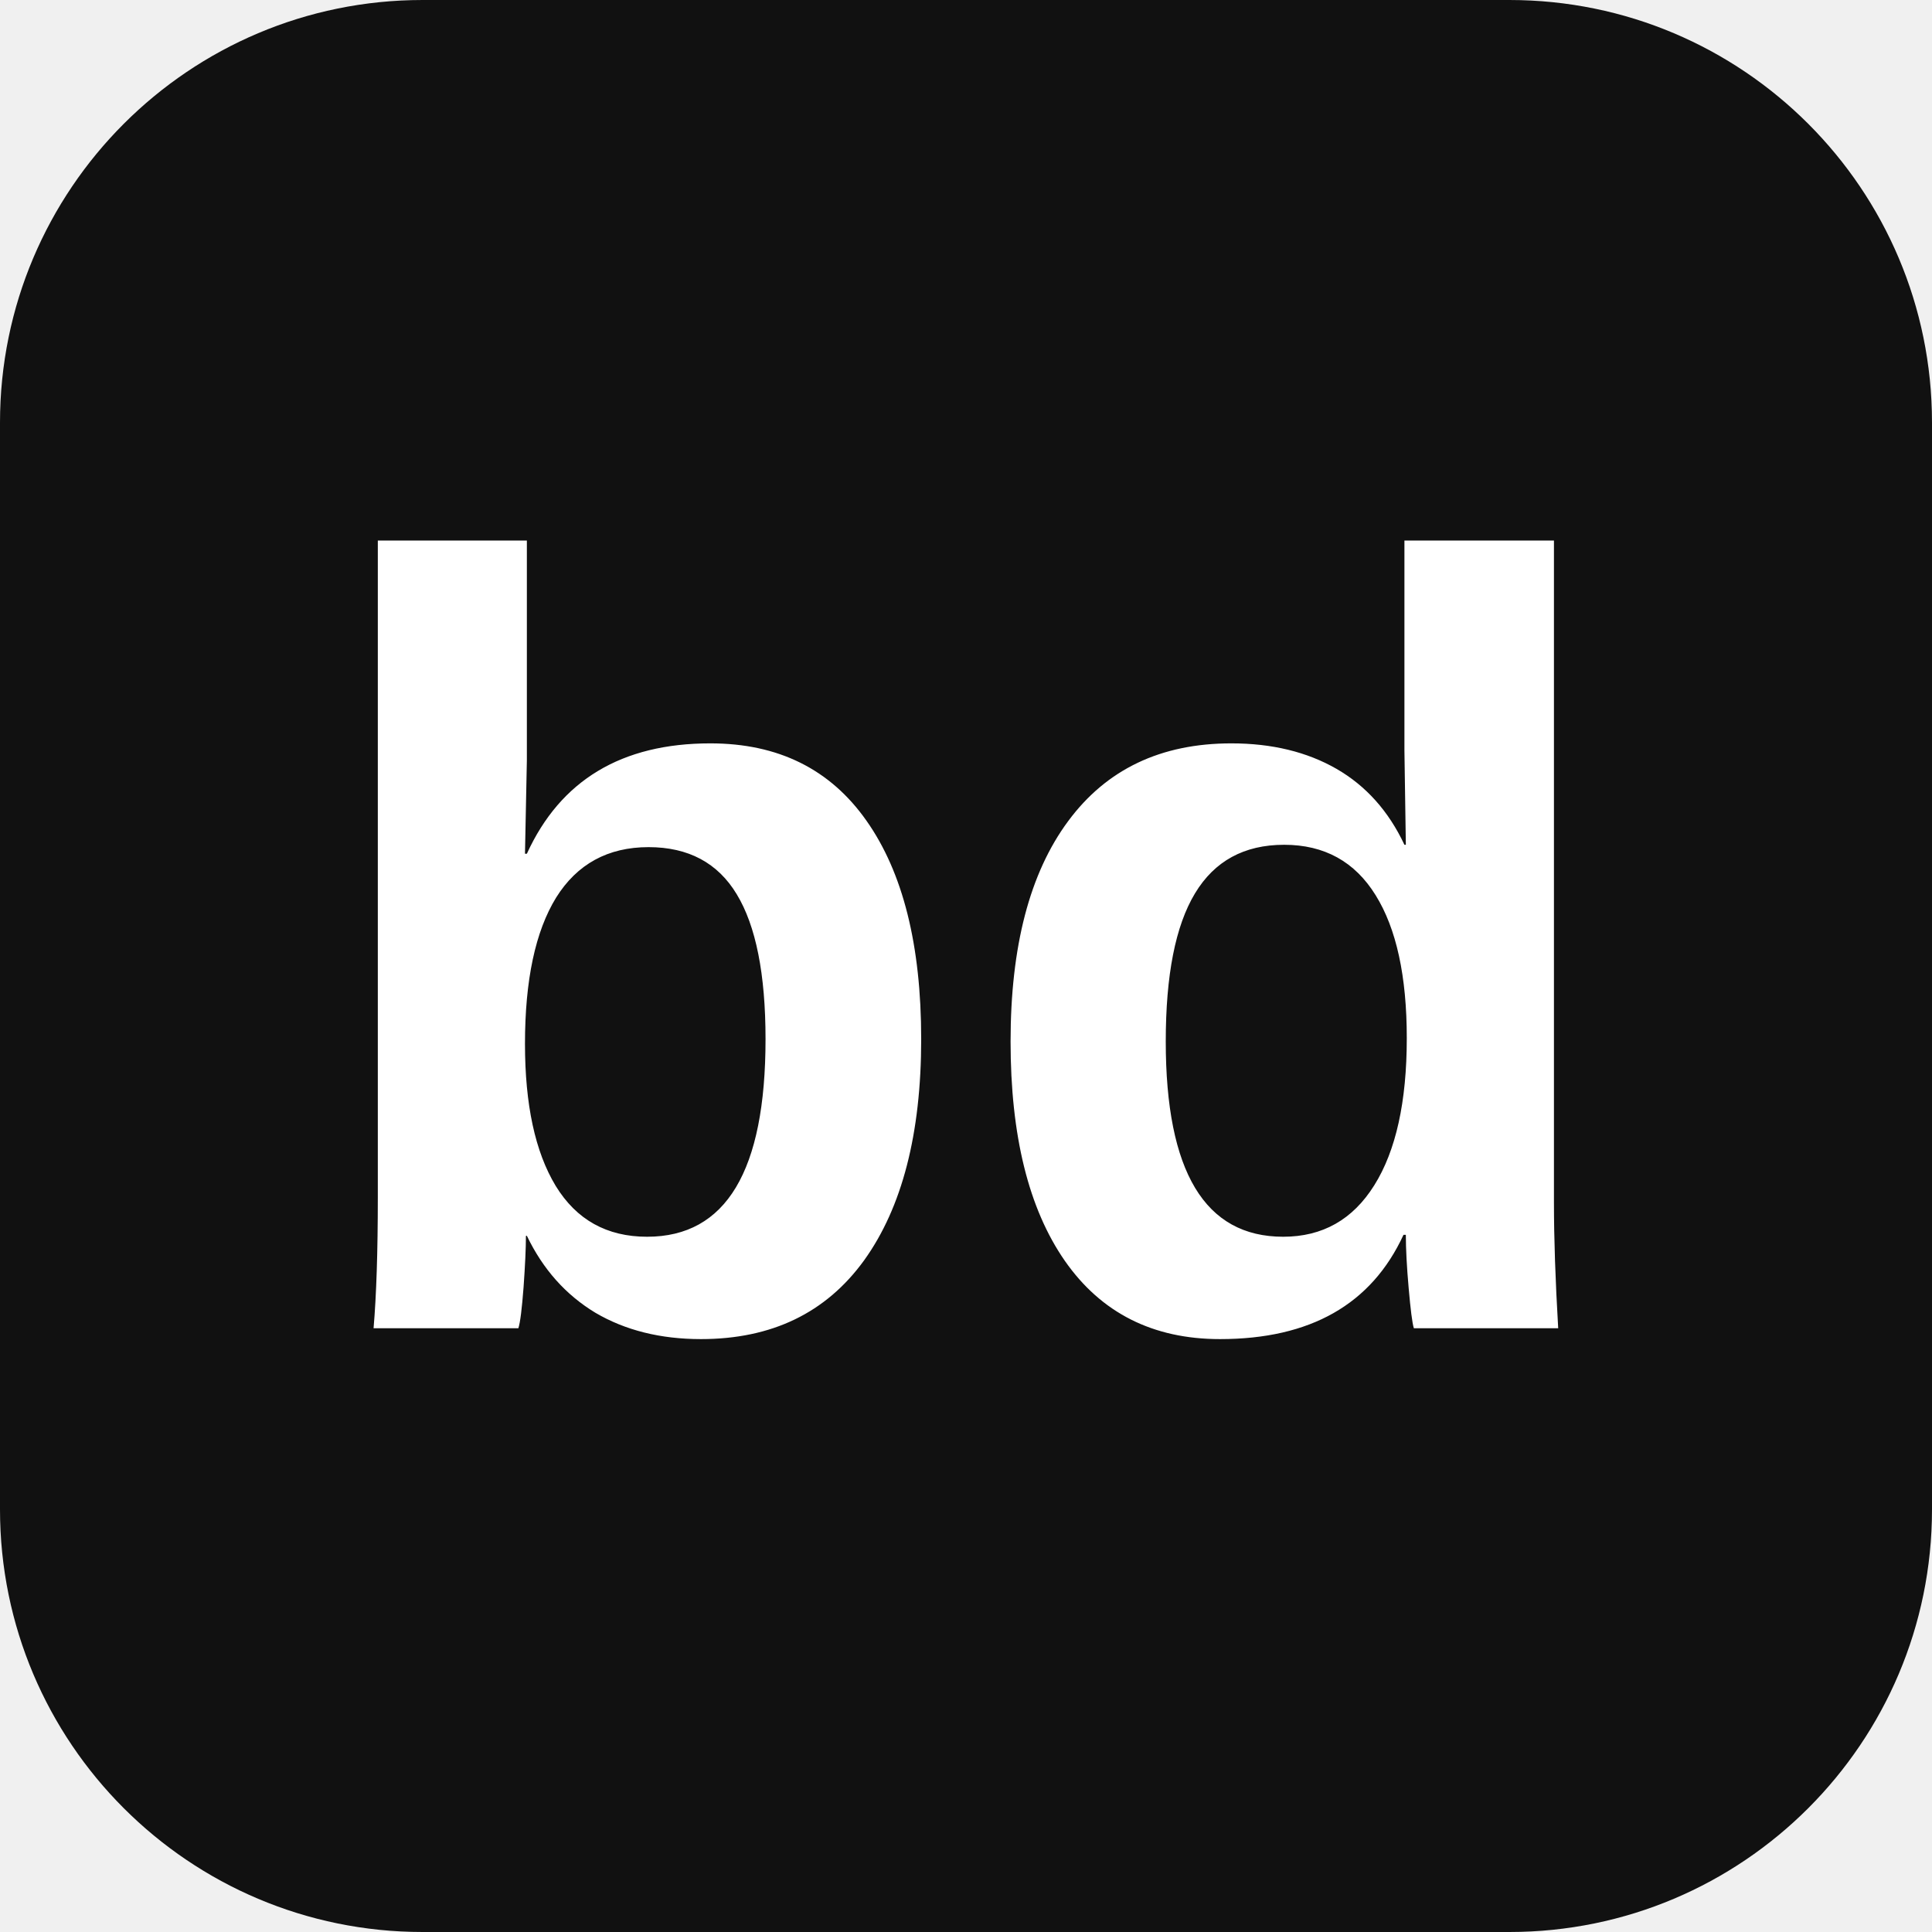
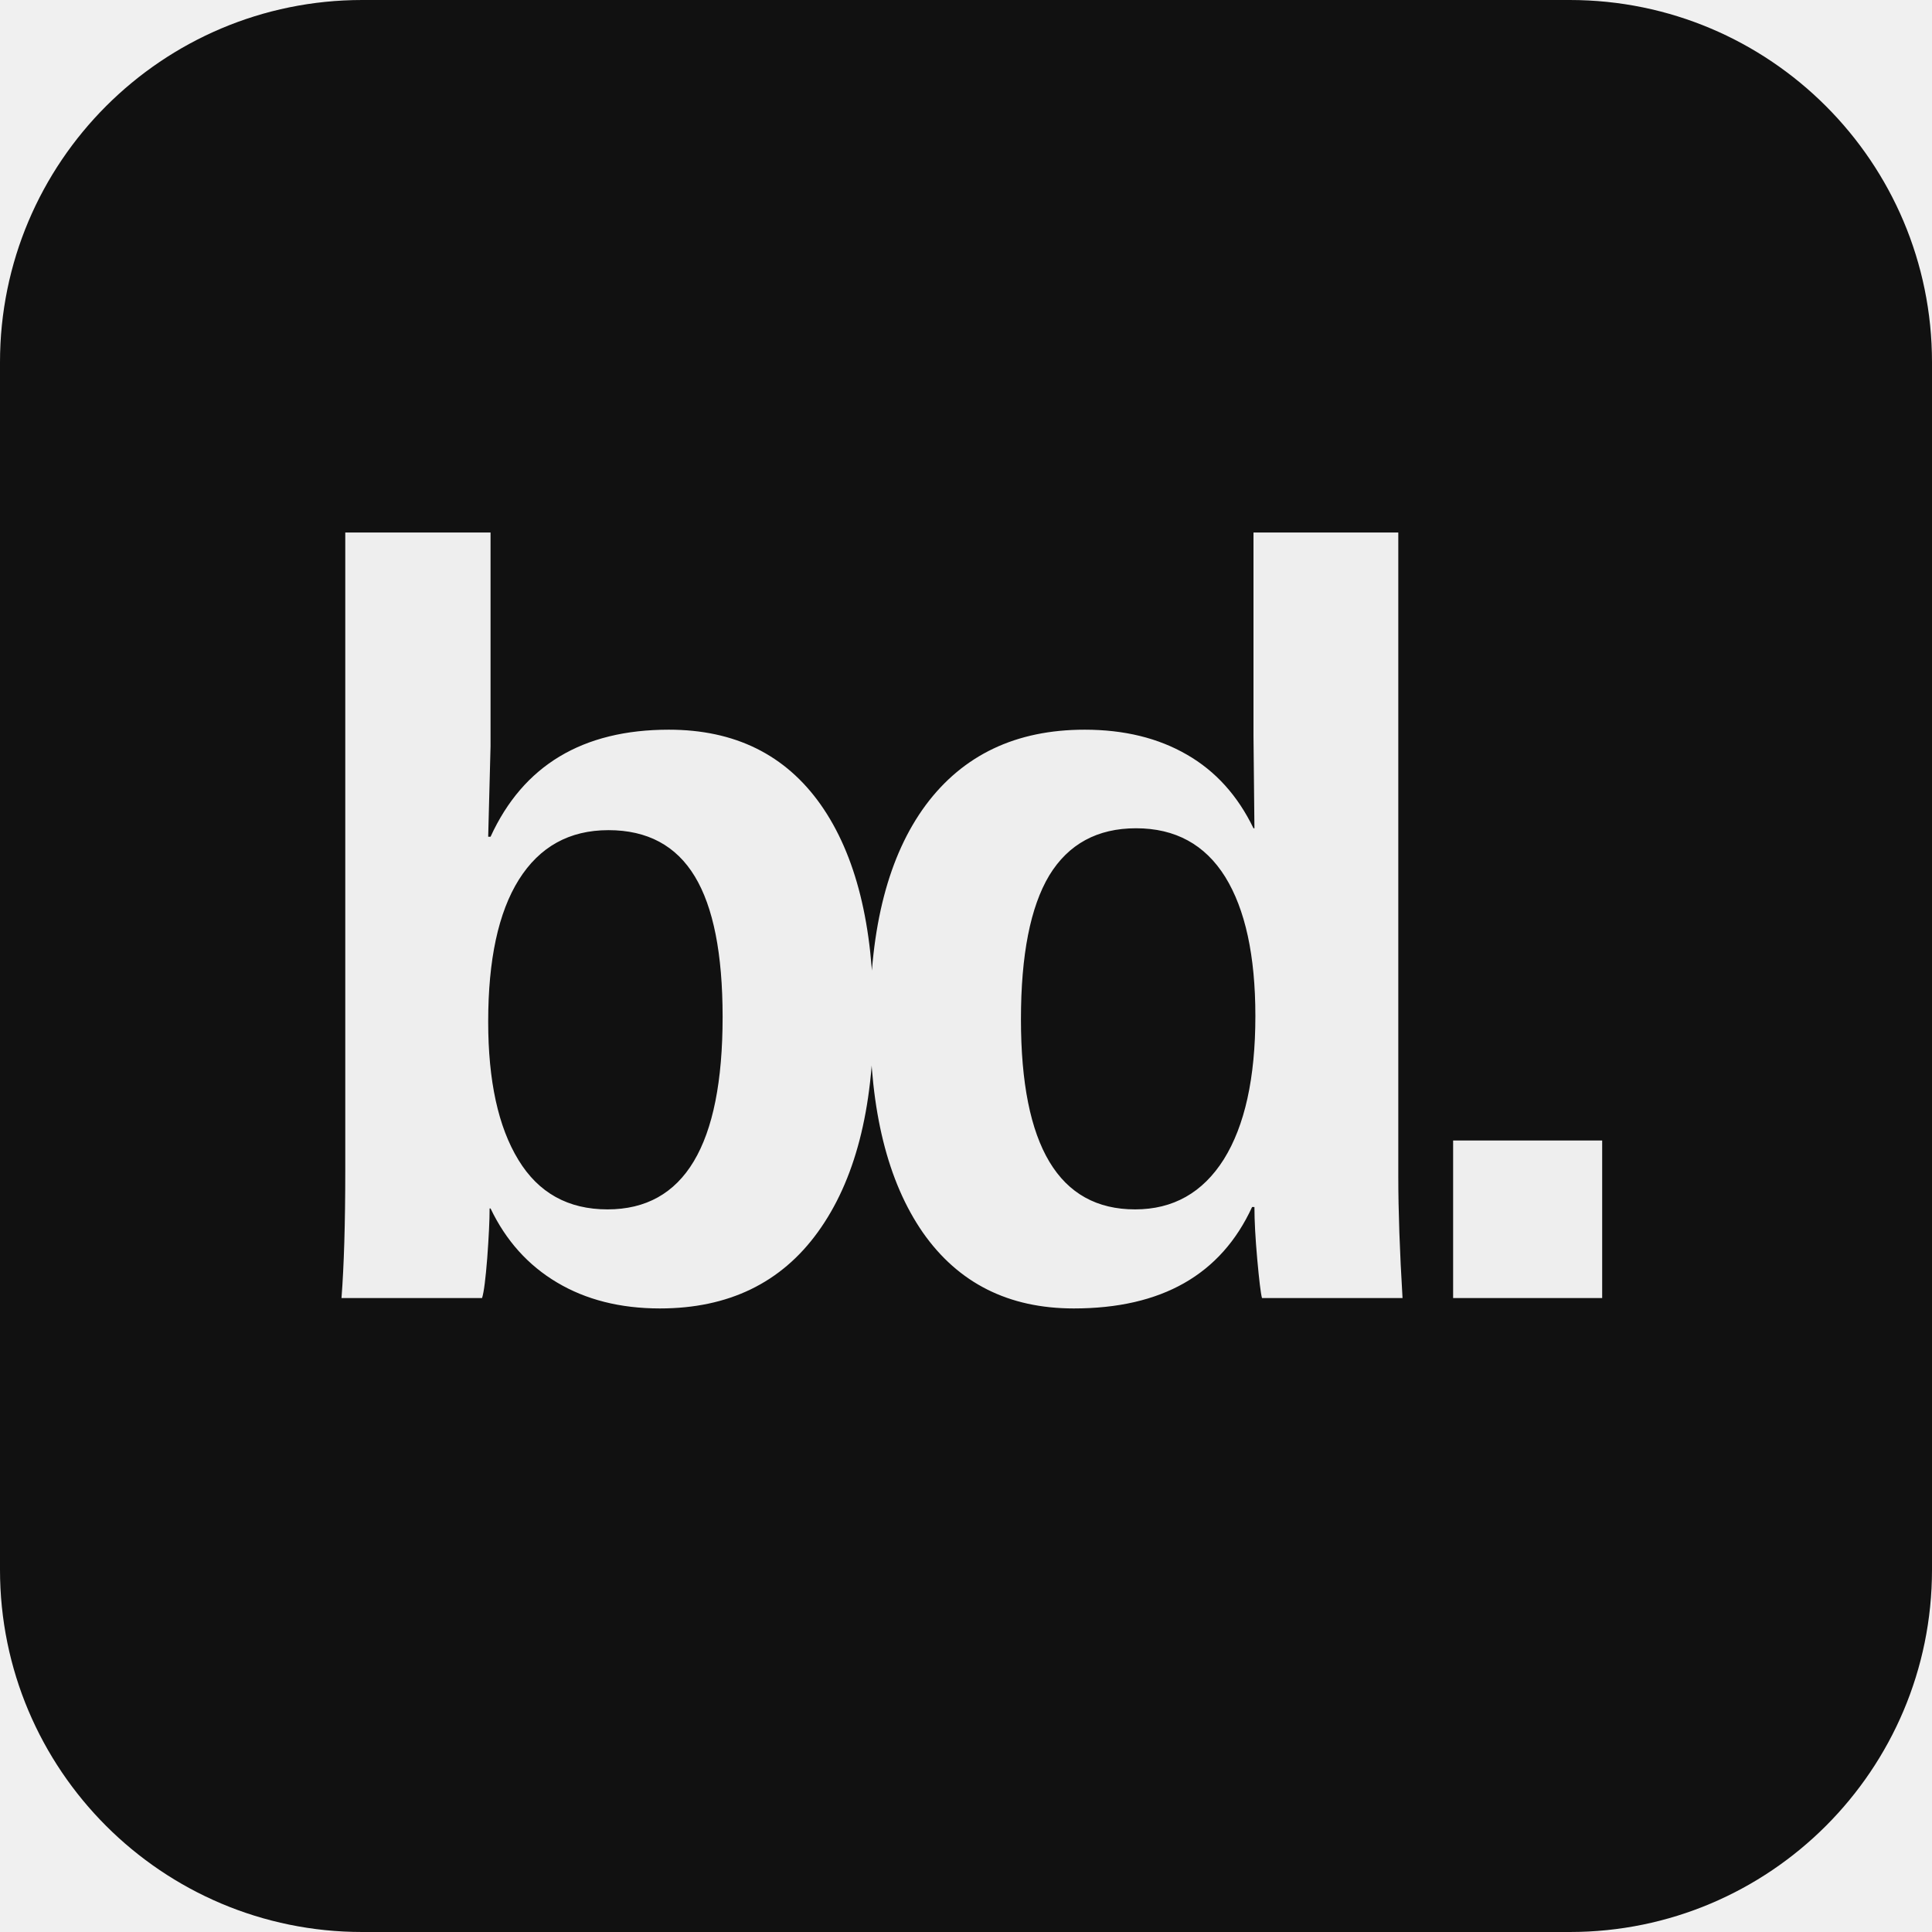
<svg xmlns="http://www.w3.org/2000/svg" viewBox="0 0 64 64">
-   <rect width="64" height="64" rx="14" fill="#111" />
-   <text x="10" y="44" font-family="Arial,sans-serif" font-size="36" font-weight="700" fill="#fff">bd</text>
+   <rect width="64" height="64" rx="12" fill="#111" />
+   <text x="9" y="43" font-family="Arial,sans-serif" font-size="35" font-weight="700" letter-spacing="-3" fill="#eee">bd.</text>
</svg>
